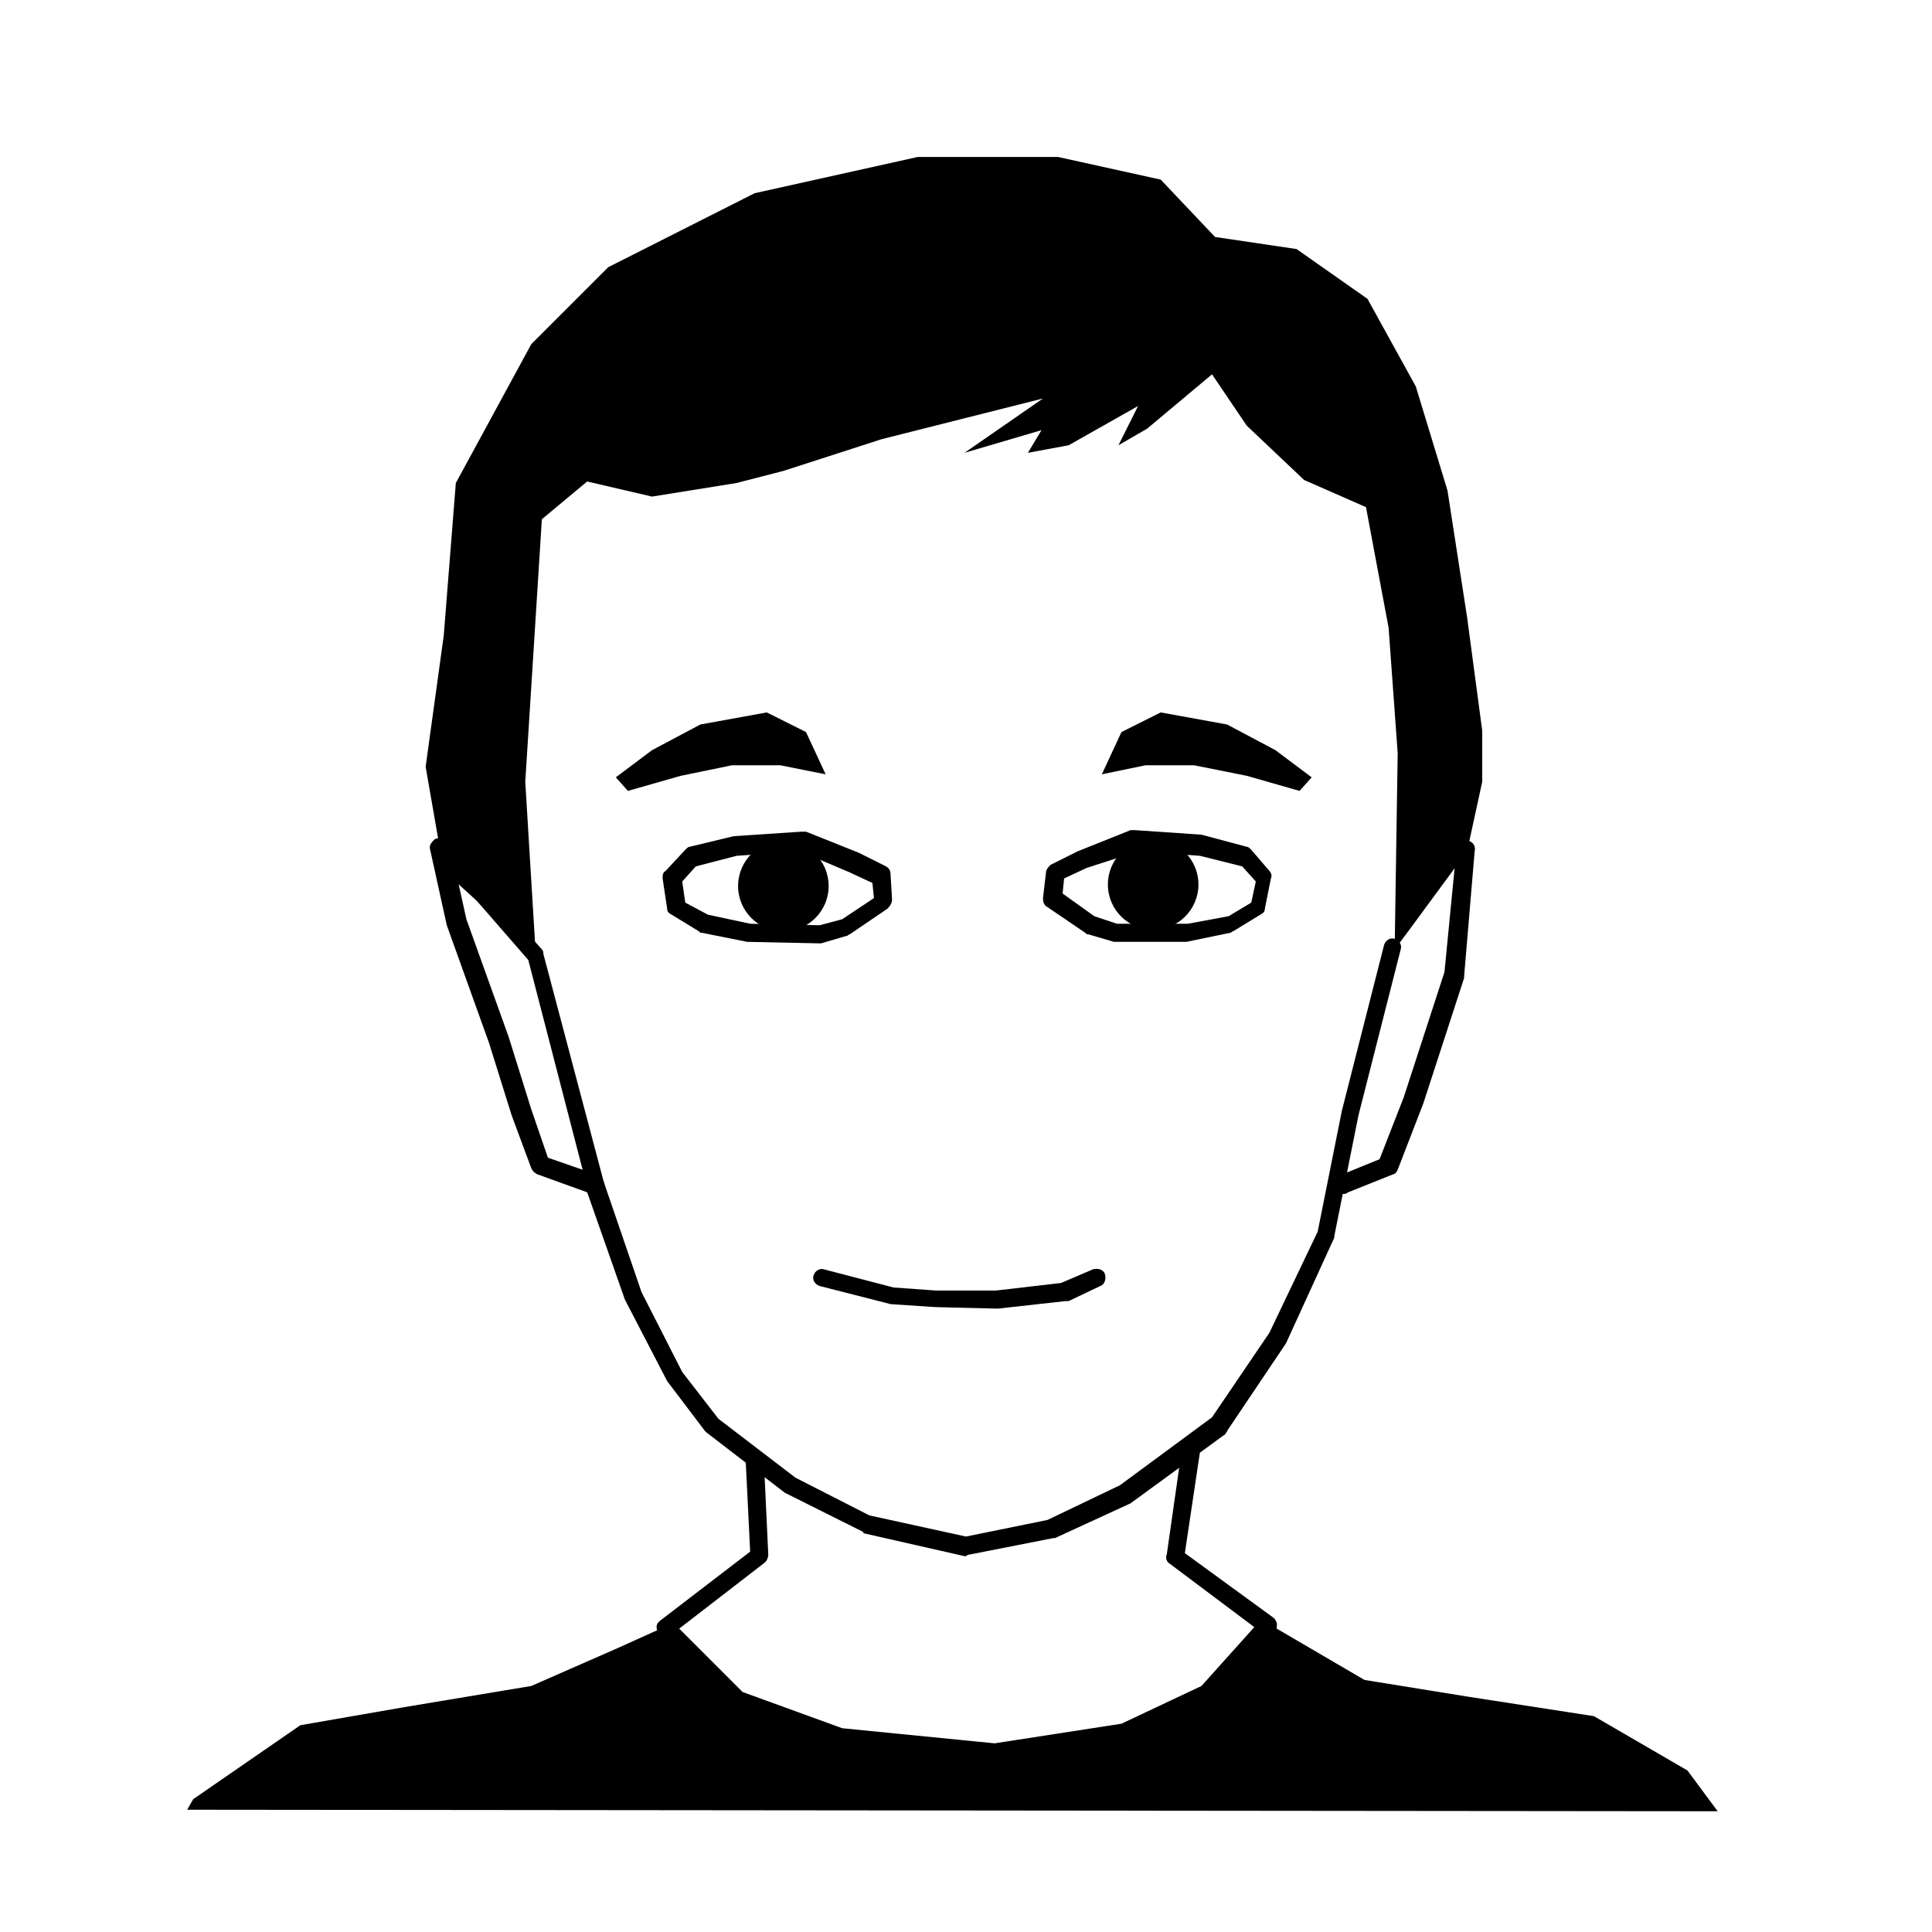
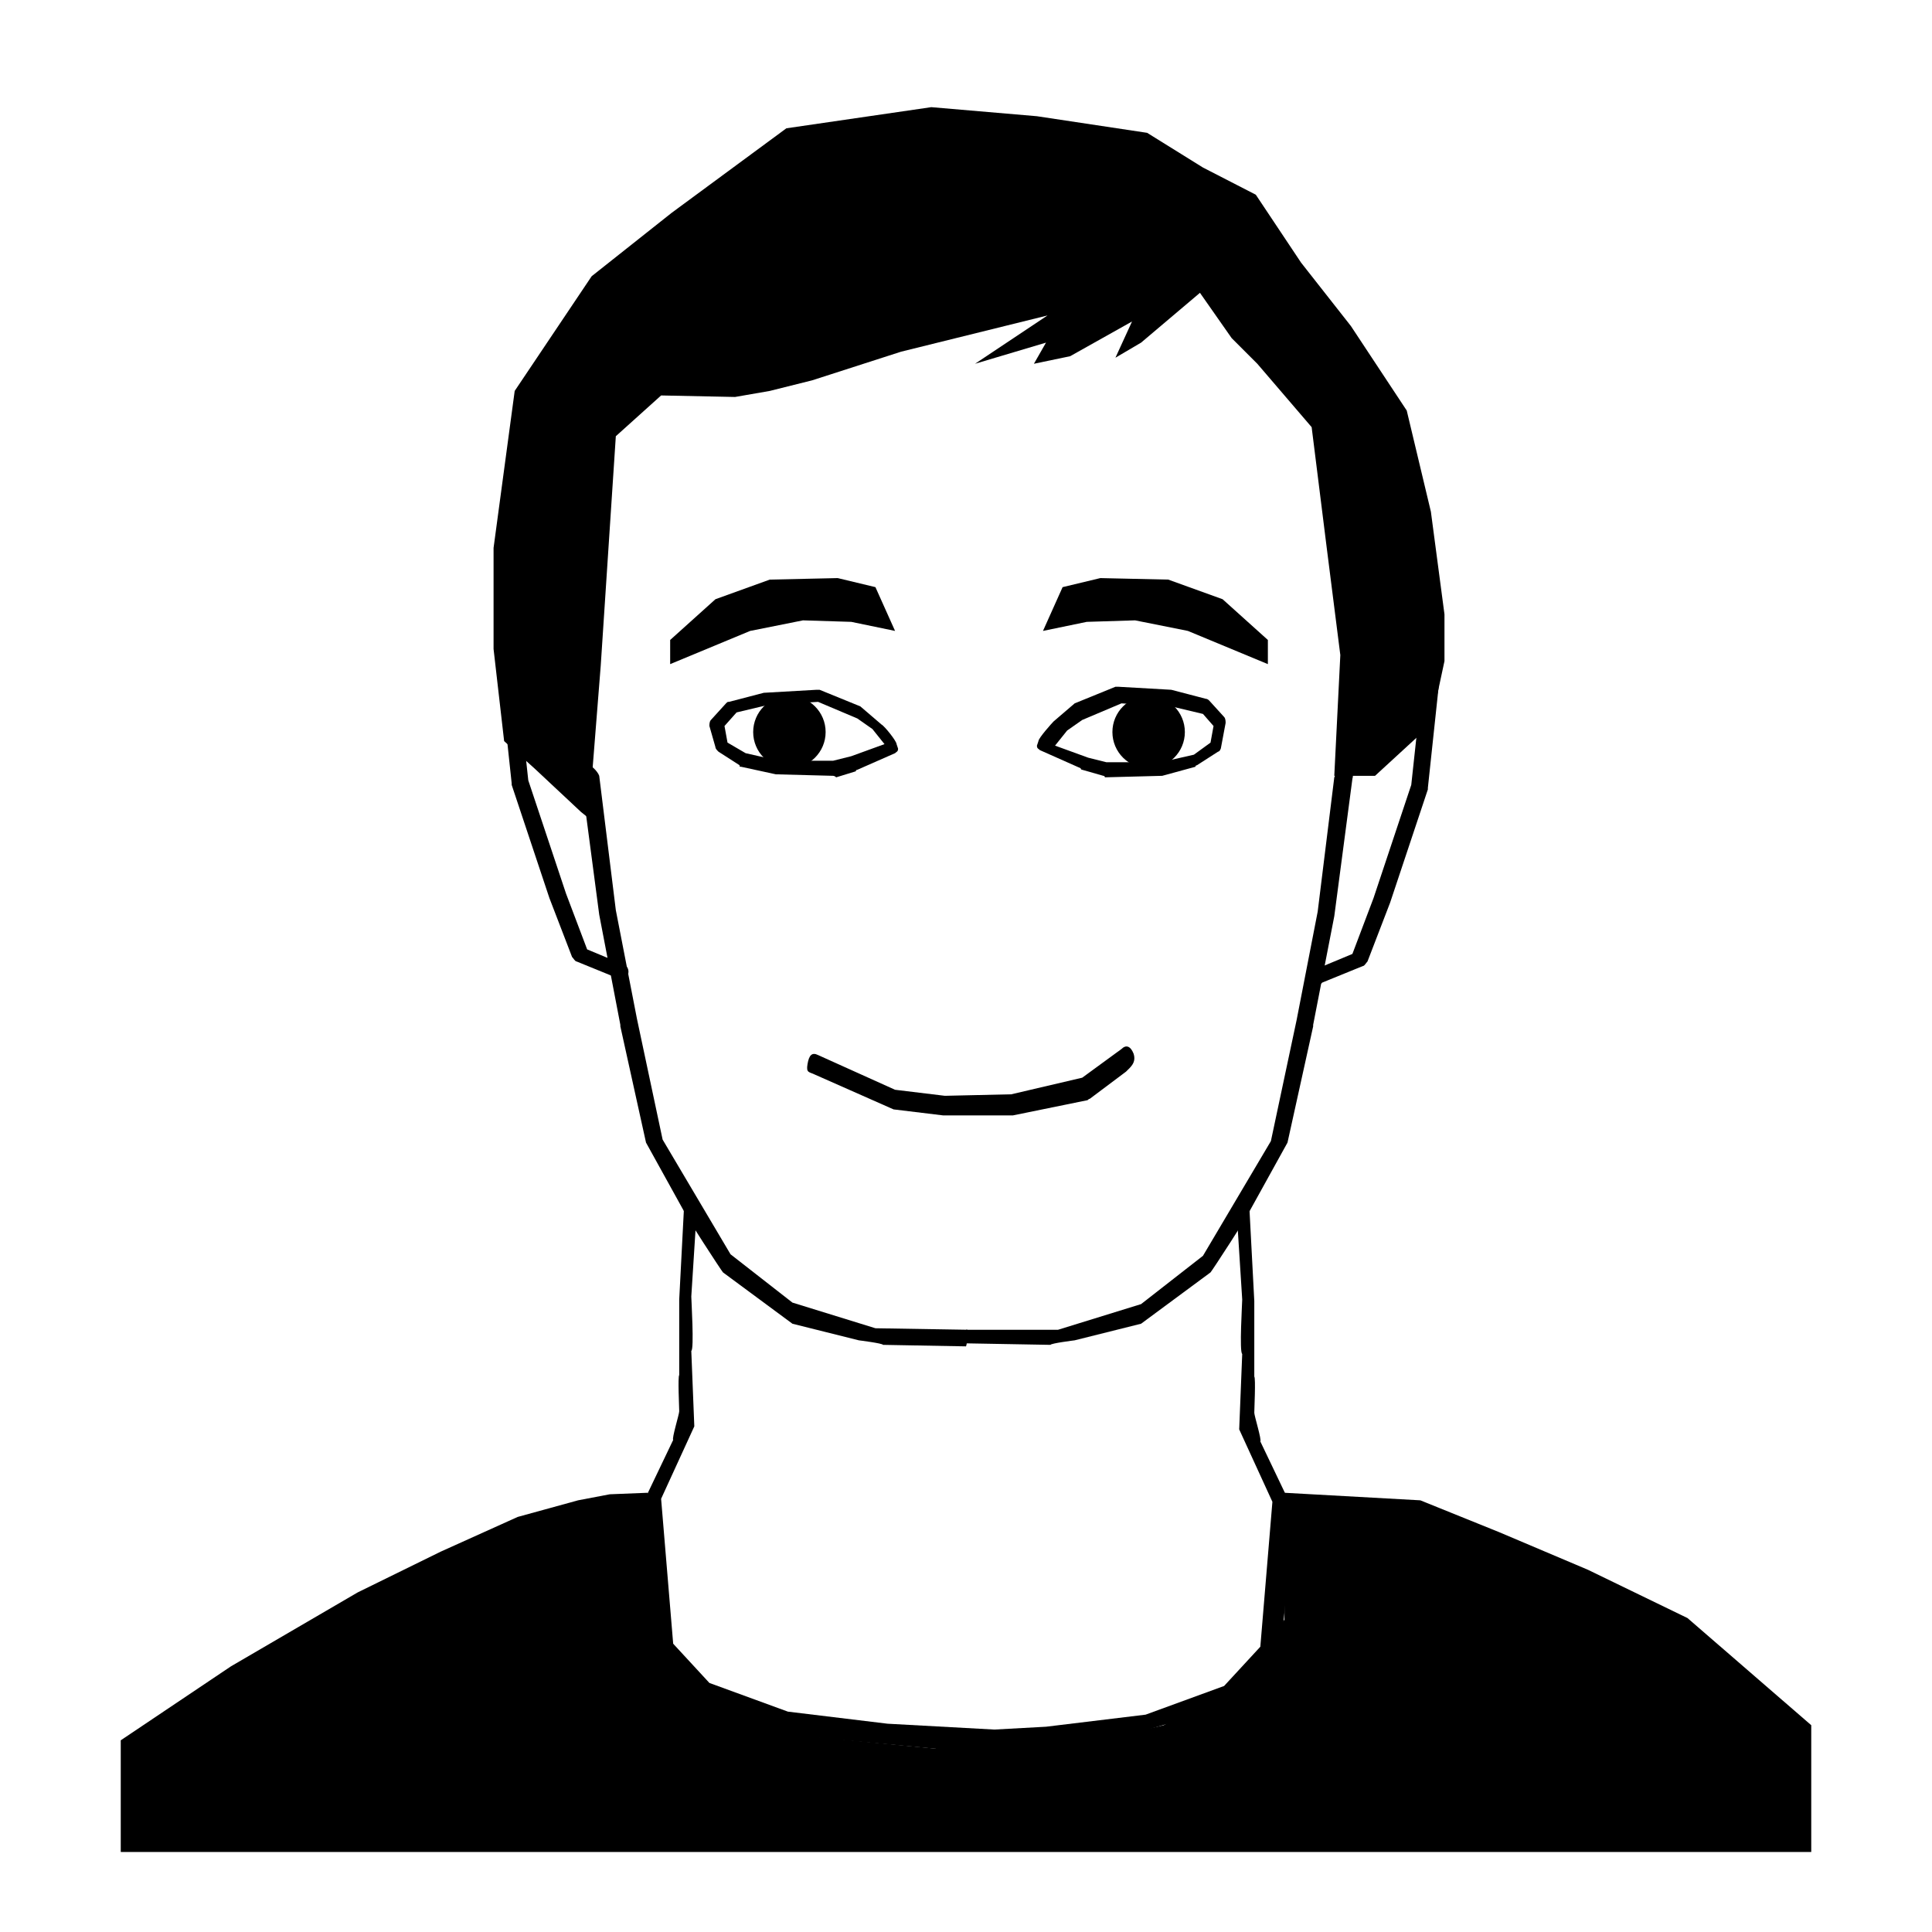
<svg xmlns="http://www.w3.org/2000/svg" version="1.1" id="riesj" viewBox="0 0 128 128">
-   <path id="XMLID_3_" d="M-3.3,45.3" />
-   <g id="XMLID_19_">
-     <polygon id="XMLID_40_" points="35.5,63.3 35,62.9 31.5,59.6 29.4,57.7 28.2,50.8 29.4,42.1 30.2,32 35.2,22.8 40.3,17.7 50,12.8    60.8,10.4 70.1,10.4 76.9,11.9 80.5,15.7 85.9,16.5 90.6,19.8 93.8,25.6 95.9,32.5 97.2,40.9 98.2,48.4 98.2,51.8 97.2,56.4    93.3,61.7 92.4,62.9 92.6,49.9 92,41.6 90.5,33.6 86.4,31.8 82.6,28.2 80.3,24.8 76,28.4 74.1,29.5 75.4,26.9 70.8,29.5 68.1,30    69,28.5 63.9,30 69.1,26.4 58.4,29.1 51.9,31.2 48.8,32 43.2,32.9 38.9,31.9 35.9,34.4 34.8,51.8  " />
-     <polygon id="XMLID_39_" points="54.7,51.3 51.7,50.7 48.5,50.7 45.1,51.4 41.6,52.4 40.8,51.5 43.2,49.7 46.4,48 50.8,47.2    53.4,48.5  " />
-     <polygon id="XMLID_38_" points="73,51.3 75.9,50.7 79.1,50.7 82.6,51.4 86.1,52.4 86.9,51.5 84.5,49.7 81.3,48 76.9,47.2    74.3,48.5  " />
-     <g id="XMLID_33_">
-       <path id="XMLID_35_" d="M54.3,62.5C54.3,62.5,54.3,62.5,54.3,62.5l-4.8-0.1l-3-0.6c-0.1,0-0.1,0-0.2-0.1l-1.8-1.1    c-0.2-0.1-0.3-0.2-0.3-0.4l-0.3-2c0-0.2,0-0.4,0.2-0.5l1.3-1.4c0.1-0.1,0.2-0.2,0.3-0.2l2.9-0.7l4.5-0.3c0.1,0,0.2,0,0.3,0    l3.5,1.4c0,0,0,0,0,0l1.8,0.9c0.2,0.1,0.3,0.3,0.3,0.5l0.1,1.7c0,0.2-0.1,0.4-0.3,0.6l-2.5,1.7c-0.1,0-0.1,0.1-0.2,0.1l-1.7,0.5    C54.4,62.5,54.4,62.5,54.3,62.5z M46.9,60.6l2.8,0.6l4.6,0.1l1.5-0.4l2.1-1.4l-0.1-1l-1.5-0.7L53,56.4l-4.2,0.3l-2.7,0.7l-0.9,1    l0.2,1.4L46.9,60.6z" />
-       <circle id="XMLID_34_" cx="51.9" cy="58.7" r="3" />
-     </g>
-     <g id="XMLID_28_">
-       <path id="XMLID_30_" d="M74,62.4c-0.1,0-0.1,0-0.2,0l-1.7-0.5c-0.1,0-0.1,0-0.2-0.1l-2.5-1.7c-0.2-0.1-0.3-0.3-0.3-0.6l0.2-1.7    c0-0.2,0.2-0.4,0.3-0.5l1.8-0.9c0,0,0,0,0,0l3.5-1.4c0.1,0,0.2,0,0.3,0l4.4,0.3l3,0.8c0.1,0,0.2,0.1,0.3,0.2l1.2,1.4    c0.1,0.1,0.2,0.3,0.1,0.5l-0.4,2c0,0.2-0.1,0.3-0.3,0.4l-1.8,1.1c-0.1,0-0.1,0.1-0.2,0.1l-2.9,0.6L74,62.4    C74,62.4,74,62.4,74,62.4z M72.5,60.7l1.5,0.5l4.7,0l2.7-0.5l1.5-0.9l0.3-1.4l-0.9-1l-2.8-0.7l-4.1-0.3L72,57.5l-1.5,0.7l-0.1,1    L72.5,60.7z" />
-       <circle id="XMLID_29_" cx="76.4" cy="58.6" r="3" />
-     </g>
-     <path id="XMLID_25_" d="M39.4,79.1c-0.1,0-0.1,0-0.2,0l-3.6-1.3c-0.2-0.1-0.3-0.2-0.4-0.4l-1.3-3.5l-1.5-4.8l-2.8-7.8l-1.1-5   c-0.1-0.3,0.1-0.5,0.3-0.7c0.2-0.1,0.5-0.1,0.7,0.1l6.4,7.2c0.1,0.1,0.1,0.2,0.1,0.3L40,78.3c0.1,0.2,0,0.5-0.2,0.6   C39.7,79,39.5,79.1,39.4,79.1z M36.3,76.7l2.3,0.8l-3.6-13.9l-4.7-5.4l0.6,2.7l2.8,7.8l1.5,4.8L36.3,76.7z" />
-     <path id="XMLID_24_" d="M64,103.1c0,0-0.1,0-0.1,0l-6.6-1.5c-0.1,0-0.1,0-0.1-0.1L52,98.9l-5.2-4c0,0-0.1-0.1-0.1-0.1l-2.5-3.3   l-2.8-5.4l-2.6-7.4c-0.1-0.3,0.1-0.7,0.4-0.8c0.3-0.1,0.7,0.1,0.8,0.4l2.5,7.3l2.7,5.3l2.4,3.1l5.1,3.9l4.9,2.5l6.4,1.4l5.4-1.1   l4.8-2.3l6.1-4.5l3.8-5.6l3.2-6.7l1.6-8l2.8-11c0.1-0.3,0.4-0.5,0.7-0.4c0.3,0.1,0.5,0.4,0.4,0.7l-2.8,11l-1.6,8c0,0,0,0.1,0,0.1   L85.2,89l-3.9,5.8c0,0.1-0.1,0.1-0.1,0.2l-6.3,4.6l-5,2.3c0,0-0.1,0-0.1,0l-5.6,1.1C64.1,103,64,103.1,64,103.1z" />
-     <path id="XMLID_23_" d="M62,86.6l-3-0.2l-4.7-1.2c-0.3-0.1-0.5-0.4-0.4-0.7c0.1-0.3,0.4-0.5,0.7-0.4l4.6,1.2l2.8,0.2l4,0l4.3-0.5   l2.1-0.9c0.3-0.1,0.7,0,0.8,0.3c0.1,0.3,0,0.7-0.3,0.8l-2.1,1c-0.1,0-0.1,0-0.2,0l-4.5,0.5L62,86.6z" />
-     <path id="XMLID_22_" d="M89,79.1c-0.2,0-0.5-0.1-0.6-0.4c-0.1-0.3,0-0.7,0.3-0.8l2.7-1.1l1.6-4.1l2.7-8.3l0.8-8.2   c0-0.3,0.3-0.6,0.7-0.5c0.3,0,0.6,0.3,0.5,0.7L97,64.7c0,0,0,0.1,0,0.1l-2.7,8.3l-1.7,4.4c-0.1,0.2-0.2,0.3-0.3,0.3L89.3,79   C89.2,79.1,89.1,79.1,89,79.1z" />
-     <path id="XMLID_21_" d="M65.9,116.6C65.8,116.6,65.8,116.6,65.9,116.6l-10.3-1c-0.1,0-0.1,0-0.1,0l-6.8-2.4c-0.1,0-0.2-0.1-0.2-0.1   l-4.8-4.8c-0.1-0.1-0.2-0.3-0.2-0.5s0.1-0.3,0.2-0.4l6-4.6l-0.3-6.1l1.2-0.1l0.3,6.4c0,0.2-0.1,0.4-0.2,0.5l-5.7,4.4l4.2,4.2   l6.6,2.4l10.1,1l8.4-1.3l5.3-2.5l3.5-3.9l-5.6-4.2c-0.2-0.1-0.3-0.4-0.2-0.6l1-7l1.2,0.2l-1,6.7l5.9,4.3c0.1,0.1,0.2,0.3,0.2,0.4   s0,0.3-0.1,0.5l-4,4.5c-0.1,0.1-0.1,0.1-0.2,0.1l-5.5,2.6c-0.1,0-0.1,0-0.2,0.1L65.9,116.6C65.9,116.6,65.9,116.6,65.9,116.6z" />
-     <polygon id="XMLID_20_" points="12.4,119.9 12.8,119.2 19.9,114.3 26.8,113.1 35.2,111.7 40.9,109.2 44,107.8 48.8,112.6 55.6,115    65.9,116 74.4,114.6 79.9,112 83.9,107.5 90.4,111.3 97.2,112.4 105.6,113.7 111.8,117.3 113.8,120  " />
-   </g>
+   <path id="XMLID_3_" class="st0" d="M-9.2,40.5" />
+   <polygon id="XMLID_4_" points="39,54.2 38.5,53.8 35.4,50.9 33.4,49.1 32.7,43 32.7,36.3 34.1,25.9 39.2,18.3 44.5,14.1 52.1,8.5   61.7,7.1 68.7,7.7 76,8.8 79.7,11.1 83.2,12.9 86.2,17.4 89.5,21.6 93.2,27.2 94.8,33.9 95.7,40.7 95.7,43.8 94.8,48 91.1,51.4   88.4,51.4 88.8,43.4 87.9,36.3 86.9,28.3 83.3,24.1 81.6,22.4 79.5,19.4 75.6,22.7 73.9,23.7 75,21.3 70.9,23.6 68.5,24.1   69.3,22.7 64.6,24.1 69.4,20.9 59.7,23.3 53.8,25.2 51,25.9 48.7,26.3 43.8,26.2 40.8,28.9 39.8,44.1 " />
+   <polygon id="XMLID_7_" points="59.3,41.8 56.4,41.2 53.2,41.1 49.7,41.8 44.4,44 44.4,42.4 47.4,39.7 51,38.4 55.5,38.3 58,38.9 " />
+   <path id="XMLID_16_" d="M55.2,51.4C55.2,51.4,55.2,51.4,55.2,51.4l-3.8-0.1l-2.3-0.5c-0.1,0-0.1,0-0.1-0.1l-1.4-0.9  c-0.1-0.1-0.2-0.2-0.2-0.3L47,48.1c0-0.1,0-0.3,0.1-0.4l1-1.1c0.1-0.1,0.1-0.1,0.2-0.1l2.3-0.6l3.5-0.2c0.1,0,0.1,0,0.2,0l2.7,1.1  c0,0,0,0,0,0l1.4,1.2c0.2,0.1,1,1.1,1,1.3l0.1,0.3c0,0.2-0.1,0.2-0.2,0.3L56.8,51c0,0-0.1,0-0.1,0.1l-1.3,0.4  C55.3,51.4,55.2,51.4,55.2,51.4z M49.4,49.9l2.2,0.5l3.6,0l1.2-0.3l2.2-0.8l-0.8-1l-1-0.7l-2.6-1.1l-3.3,0.2l-2.1,0.5L48,48.1  l0.2,1.1L49.4,49.9z" />
+   <circle id="XMLID_169_" cx="52.3" cy="48.5" r="2.4" />
+   <path id="XMLID_11_" d="M64,88.1l6.1,0l5.5-1.7l4.1-3.2l4.5-7.6l1.7-8l1.4-7.2l1.1-8.9c0.1-0.3,0.6-0.8,0.9-0.8  c0.3,0.1,0.4,0.6,0.3,0.9l-1.2,9.1L87,67.9c0,0,0,0.1,0,0.1l-1.7,7.7l-2.6,4.7c0,0.1-2.4,3.8-2.5,3.9l-4.6,3.4l-4.4,1.1  c0,0-1.6,0.2-1.6,0.3L64,89C64,89,64,88.1,64,88.1z" />
+   <path id="XMLID_9_" d="M62.5,73.9l-3.3-0.4L54,71.2c-0.4-0.2-0.6-0.1-0.5-0.7c0.1-0.6,0.3-0.8,0.7-0.6l5.1,2.3l3.3,0.4l4.4-0.1  l4.7-1.1l2.6-1.9c0.3-0.3,0.6-0.2,0.8,0.3c0.2,0.6-0.2,0.9-0.5,1.2l-2.4,1.8c-0.1,0-0.1,0.1-0.2,0.1l-4.9,1L62.5,73.9z" />
+   <path id="XMLID_6_" d="M87.4,65.2c-0.2,0-0.4-0.1-0.5-0.3c-0.1-0.3,0-0.6,0.3-0.7l2.4-1l1.4-3.7l2.5-7.5l0.8-7.4  c0-0.3,0.3-0.5,0.6-0.5c0.3,0,0.5,0.3,0.5,0.6l-0.8,7.5c0,0,0,0.1,0,0.1l-2.5,7.5l-1.5,3.9c-0.1,0.1-0.2,0.3-0.3,0.3l-2.7,1.1  C87.5,65.2,87.5,65.2,87.4,65.2z" />
+   <path id="XMLID_5_" d="M63.6,116.3c0,0-1.6,0-1.6,0l0-1.5l7.3-0.4l6.6-0.8l5.2-1.9l2.4-2.6l0.8-9.6l-2.2-4.8l0.2-5  c-0.2-0.1,0-3.4,0-3.6l-0.4-6.3l0.8-1.2l0.4,7.6v5c0.1,0.1,0,2.2,0,2.4c0,0.2,0.5,1.8,0.4,1.9l2.2,4.6c0,0.1-0.8,9.3-0.9,9.4  l-4.4,3.8c0,0-6.7,2-6.8,2C73.8,115.3,63.7,116.3,63.6,116.3z" />
+   <polygon id="XMLID_180_" points="8,122.7 8,115.3 15.3,110.4 23.7,105.5 29.2,102.8 34.3,100.5 38.3,99.4 40.4,99 42.9,98.9   43.7,107 45.6,111.1 54.3,115.1 64.5,116.1 72.8,115.3 77.1,114.3 82.5,111.3 85.1,107.3 85.1,98.9 94.1,99.4 99.3,101.5 105.2,104   111.8,107.2 120,114.3 120,117.7 120,122.7 " />
+   <polygon id="XMLID_23_" points="69.1,41.8 72,41.2 75.2,41.1 78.7,41.8 84,44 84,42.4 81,39.7 77.4,38.4 72.9,38.3 70.4,38.9 " />
+   <path id="XMLID_19_" d="M73.1,51.4L71.7,51c0,0-0.1,0-0.1-0.1l-2.7-1.2c-0.1-0.1-0.2-0.1-0.2-0.3l0.1-0.3c0-0.2,0.9-1.2,1-1.3  l1.4-1.2c0,0,0,0,0,0l2.7-1.1c0.1,0,0.1,0,0.2,0l3.5,0.2l2.3,0.6c0.1,0,0.2,0.1,0.2,0.1l1,1.1c0.1,0.1,0.1,0.3,0.1,0.4l-0.3,1.6  c0,0.1-0.1,0.3-0.2,0.3l-1.4,0.9c0,0-0.1,0-0.1,0.1L77,51.4l-3.8,0.1c0,0,0,0,0,0C73.2,51.4,73.1,51.4,73.1,51.4z M80.2,49.2  l0.2-1.1l-0.7-0.8l-2.1-0.5l-3.3-0.2l-2.6,1.1l-1,0.7l-0.8,1l2.2,0.8l1.2,0.3l3.6,0l2.2-0.5L80.2,49.2z" />
+   <circle id="XMLID_8_" cx="76.1" cy="48.5" r="2.4" />
+   <path id="XMLID_13_" class="st1" d="M64,128" />
+   <path id="XMLID_10_" class="st1" d="M64,0" />
+   <path id="XMLID_14_" d="M64.1,88.1L58,88l-5.5-1.7l-4.1-3.2l-4.5-7.6l-1.7-8l-1.4-7.2l-1.1-8.9c-0.1-0.3-0.6-0.8-0.9-0.8  c-0.3,0.1-0.4,0.6-0.3,0.9l1.2,9.1l1.4,7.3c0,0,0,0.1,0,0.1l1.7,7.7l2.6,4.7c0,0.1,2.4,3.8,2.5,3.9l4.6,3.4l4.4,1.1  c0,0,1.6,0.2,1.6,0.3l5.5,0.1C64.1,89,64.1,88.1,64.1,88.1z" />
+   <path id="XMLID_2_" d="M41.1,64.9c0.2,0,0.4-0.1,0.5-0.3c0.1-0.3,0-0.6-0.3-0.7l-2.4-1l-1.4-3.7L35,51.7l-0.8-7.4  c0-0.3-0.3-0.5-0.6-0.5c-0.3,0-0.5,0.3-0.5,0.6l0.8,7.5c0,0,0,0.1,0,0.1l2.5,7.5l1.5,3.9c0.1,0.1,0.2,0.3,0.3,0.3l2.7,1.1  C41,64.9,41,64.9,41.1,64.9z" />
+   <path id="XMLID_12_" d="M64.5,116.1c0,0,1.6,0,1.6,0l0-1.5l-7.3-0.4l-6.6-0.8l-5.2-1.9l-2.4-2.6l-0.8-9.6l2.2-4.8l-0.2-5  c0.2-0.1,0-3.4,0-3.6l0.4-6.3l-0.8-1.2L45,86.1v5c-0.1,0.1,0,2.2,0,2.4s-0.5,1.8-0.4,1.9l-2.2,4.6c0,0.1,0.8,9.3,0.9,9.4l4.4,3.8  c0,0,6.7,2,6.8,2C54.3,115.1,64.4,116.1,64.5,116.1z" />
</svg>
